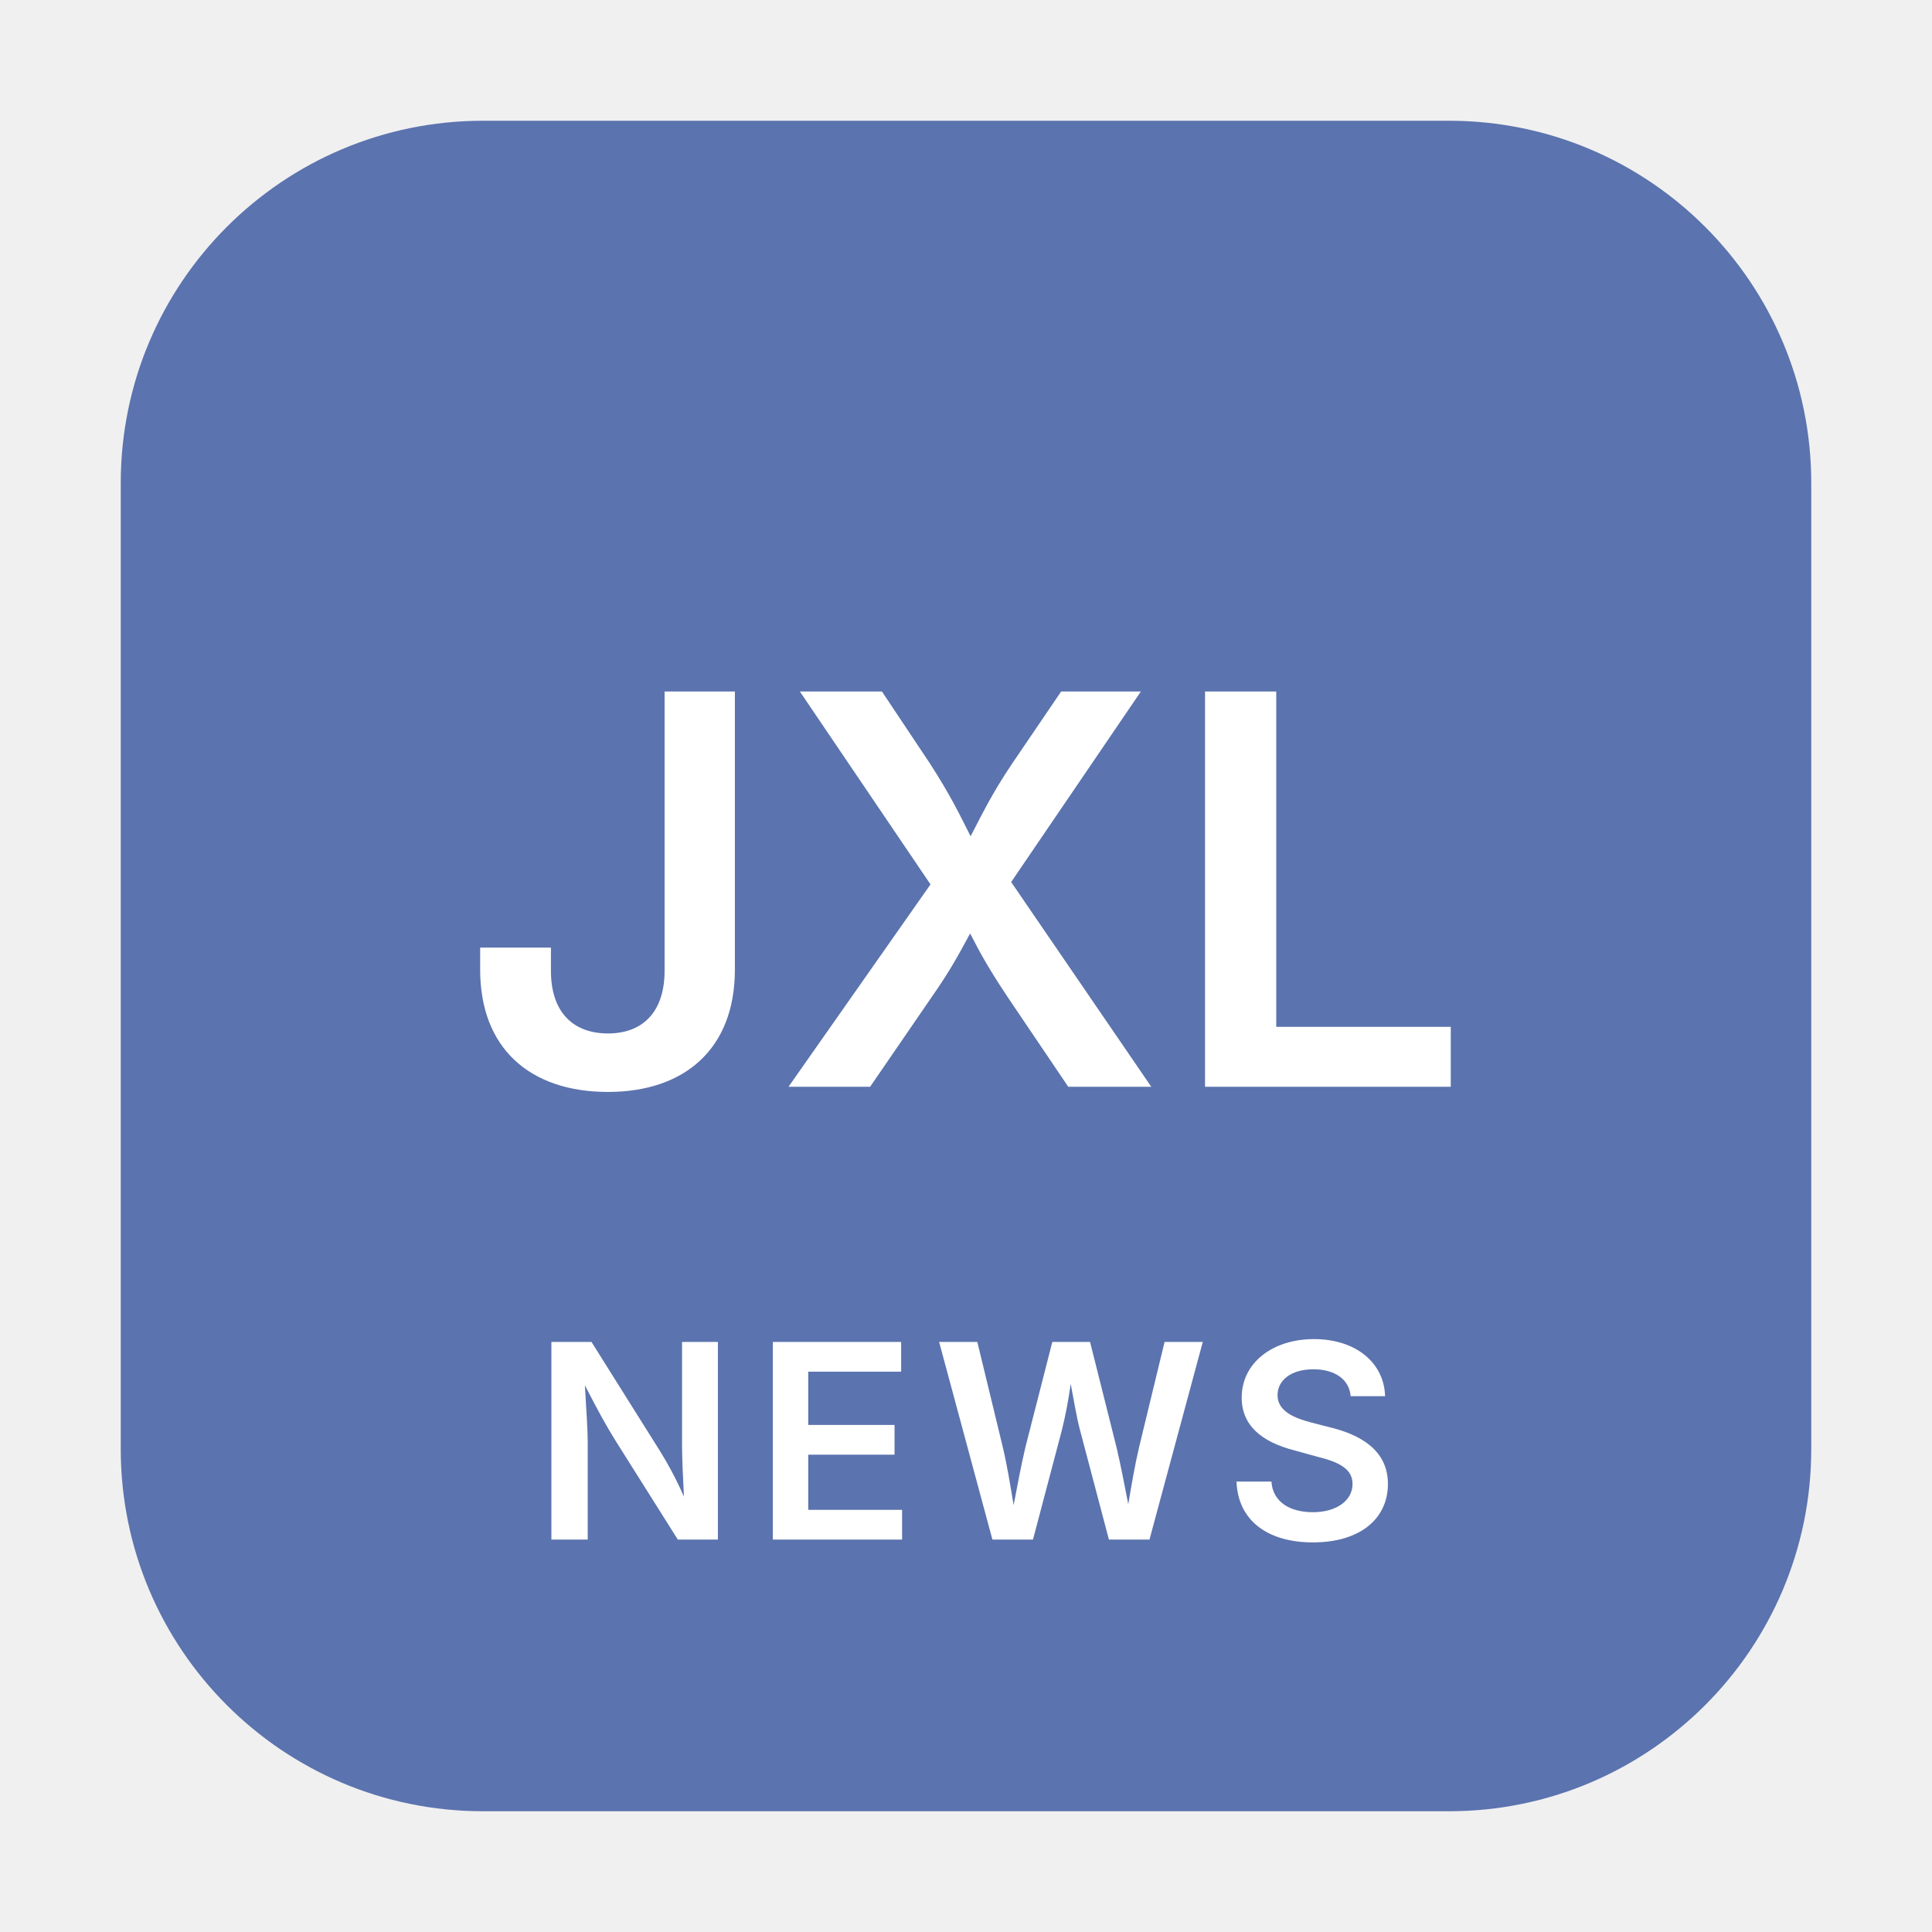
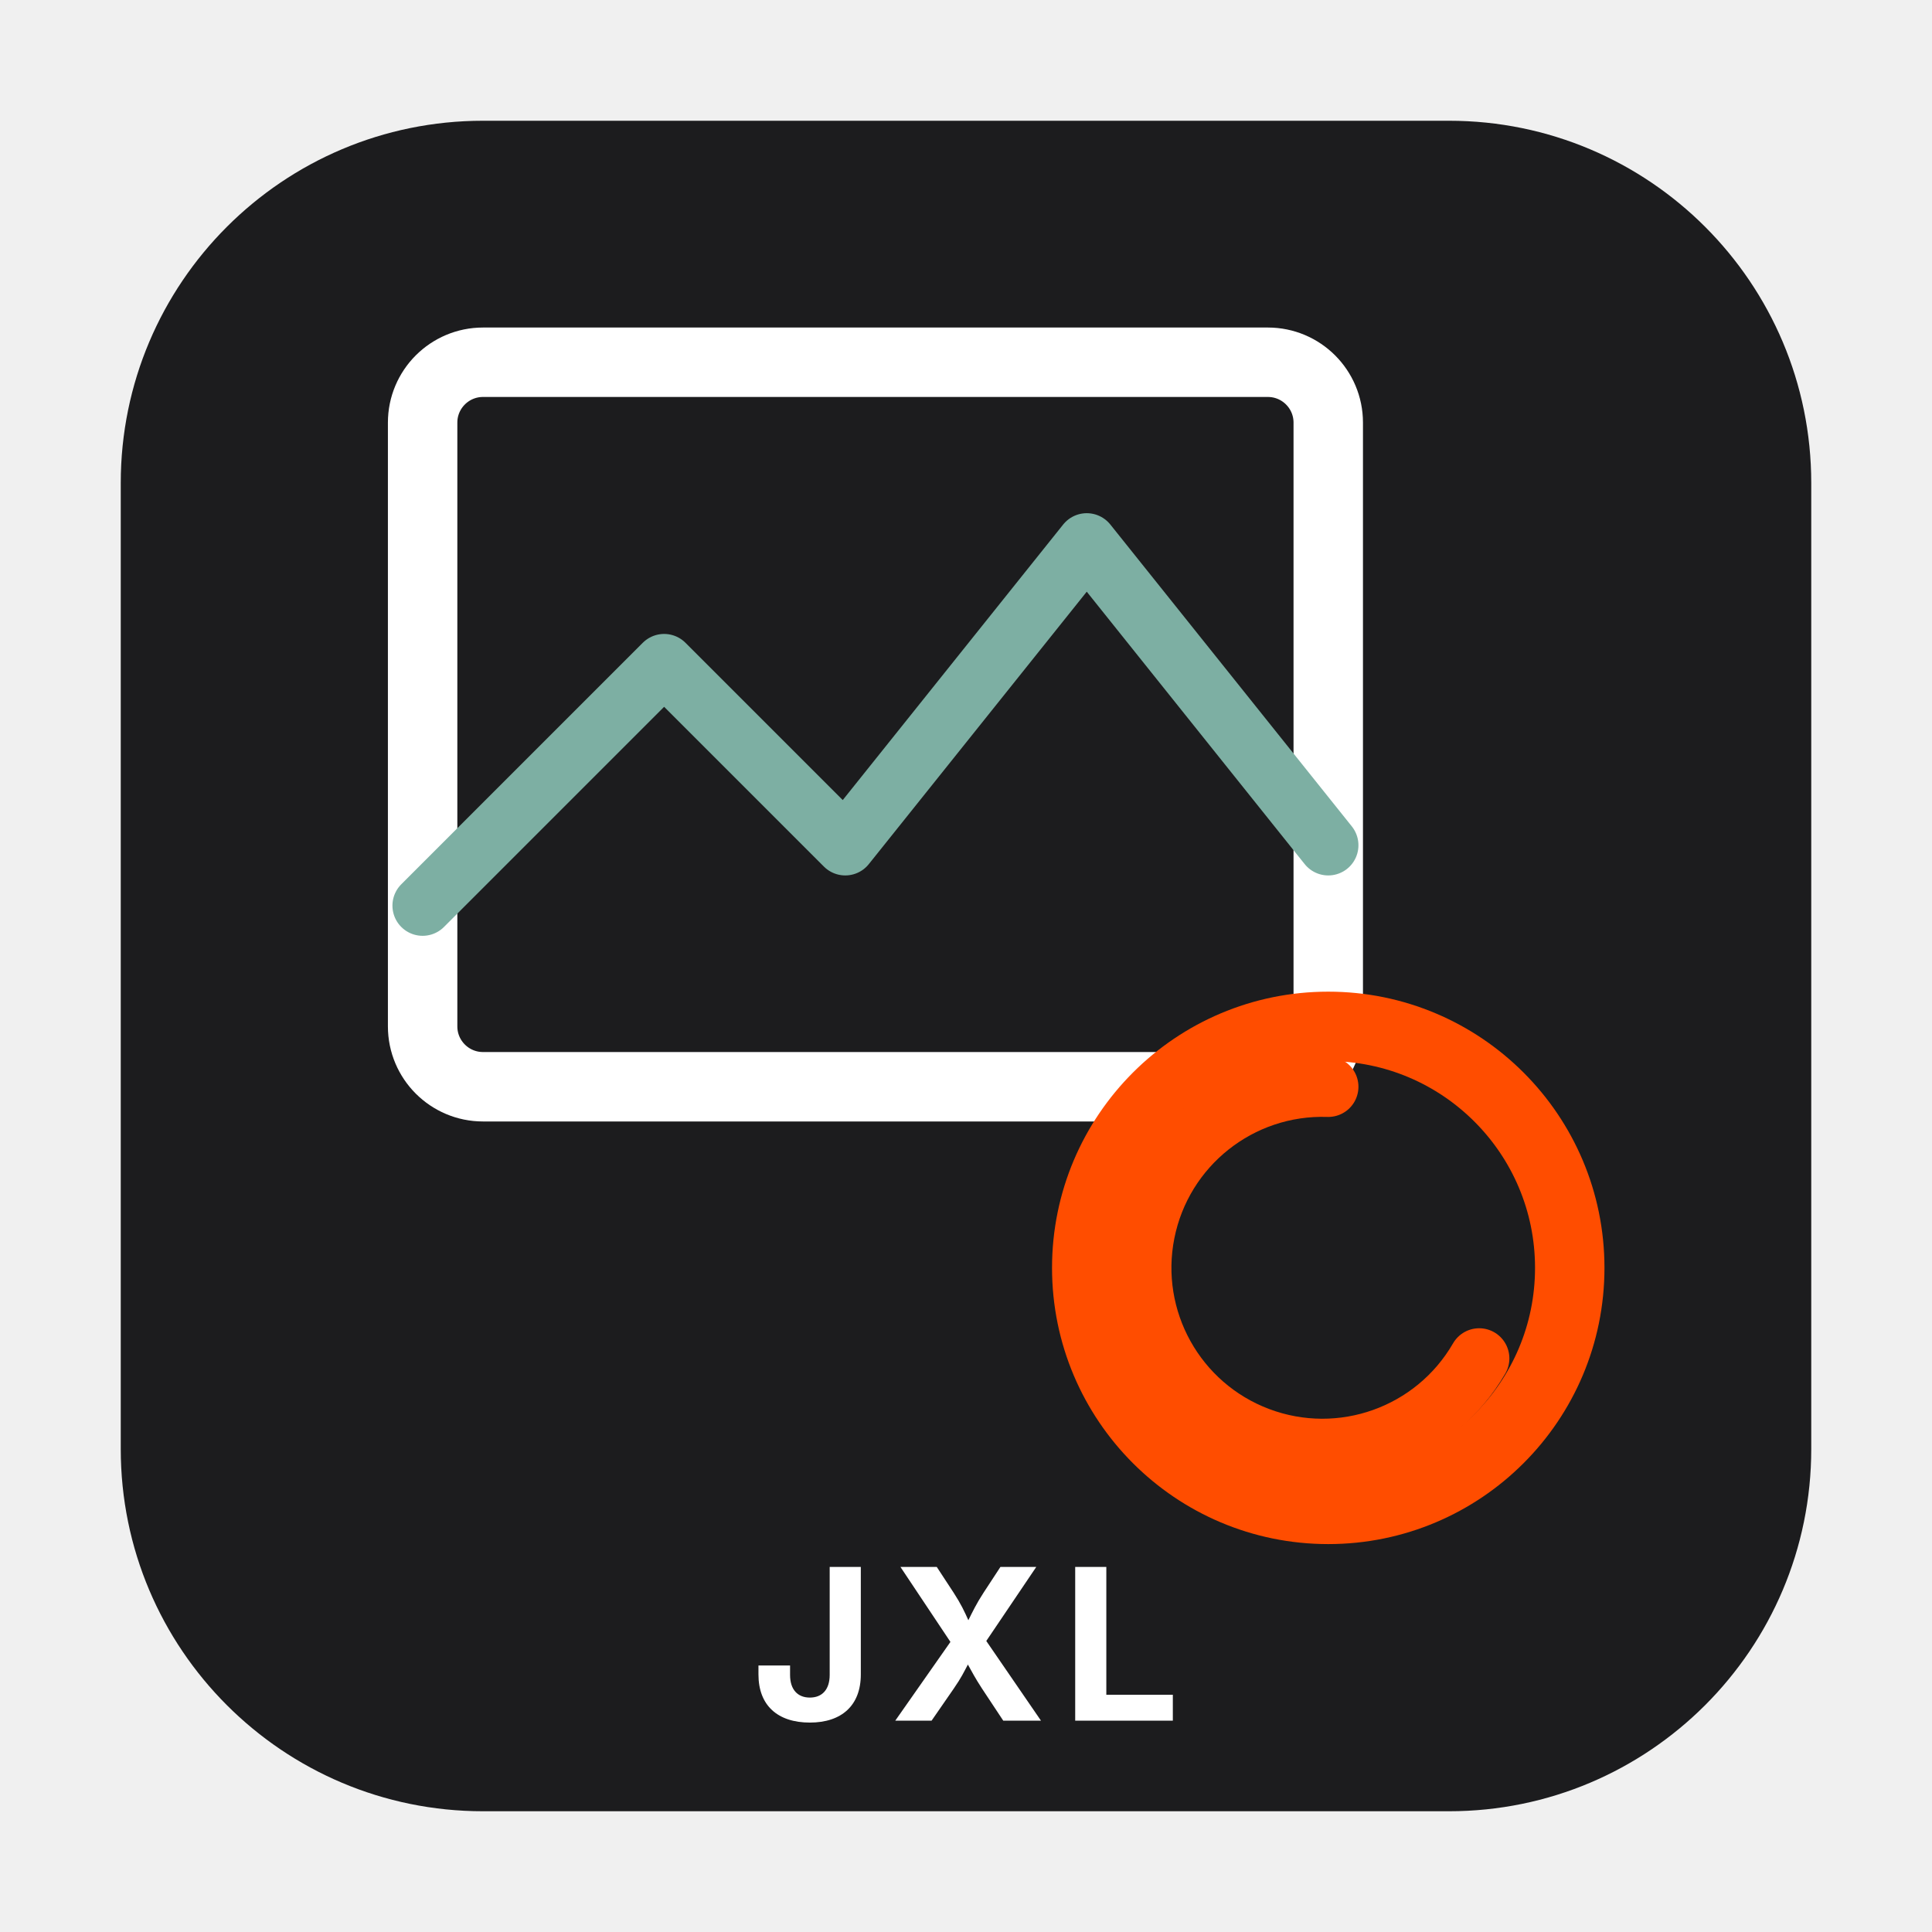
<svg xmlns="http://www.w3.org/2000/svg" viewBox="0 0 64 64" role="img" aria-labelledby="svg-minipictogram-55aadc-title svg-minipictogram-55aadc-desc">
-   <rect x="4" y="4" width="56" height="56" rx="12" ry="12" fill="#5B73AE" aria-hidden="true" />
-   <text x="32" y="36" text-anchor="middle" font-family="-apple-system, BlinkMacSystemFont, 'Segoe UI', sans-serif" font-size="18" font-weight="600" fill="#FFFFFF">JXL</text>
-   <text x="32" y="51" text-anchor="middle" font-family="-apple-system, BlinkMacSystemFont, 'Segoe UI', sans-serif" font-size="9" font-weight="600" letter-spacing="0.5" fill="#FFFFFF">NEWS</text>
+   <rect x="4" y="4" width="56" height="56" rx="12" ry="12" fill="#1C1C1E" aria-hidden="true" />
+   <rect x="14" y="12" width="30" height="24" rx="2" fill="none" stroke="#FFFFFF" stroke-width="2.3" aria-hidden="true" />
+   <path d="M 14 30 L 22 22 L 28 28 L 36 18 L 44 28" fill="none" stroke="#7DAFA3" stroke-width="2" stroke-linecap="round" stroke-linejoin="round" aria-hidden="true" />
+   <circle cx="44" cy="42" r="8" fill="none" stroke="#FF4D00" stroke-width="2.3" aria-hidden="true" />
+   <path d="M 44 36 A 6 6 0 1 0 49 45" fill="none" stroke="#FF4D00" stroke-width="2" stroke-linecap="round" aria-hidden="true" />
+   <text x="32" y="57" text-anchor="middle" font-family="-apple-system, BlinkMacSystemFont, 'Segoe UI', sans-serif" font-size="7" font-weight="700" letter-spacing="0.5" fill="#FFFFFF">JXL</text>
</svg>
